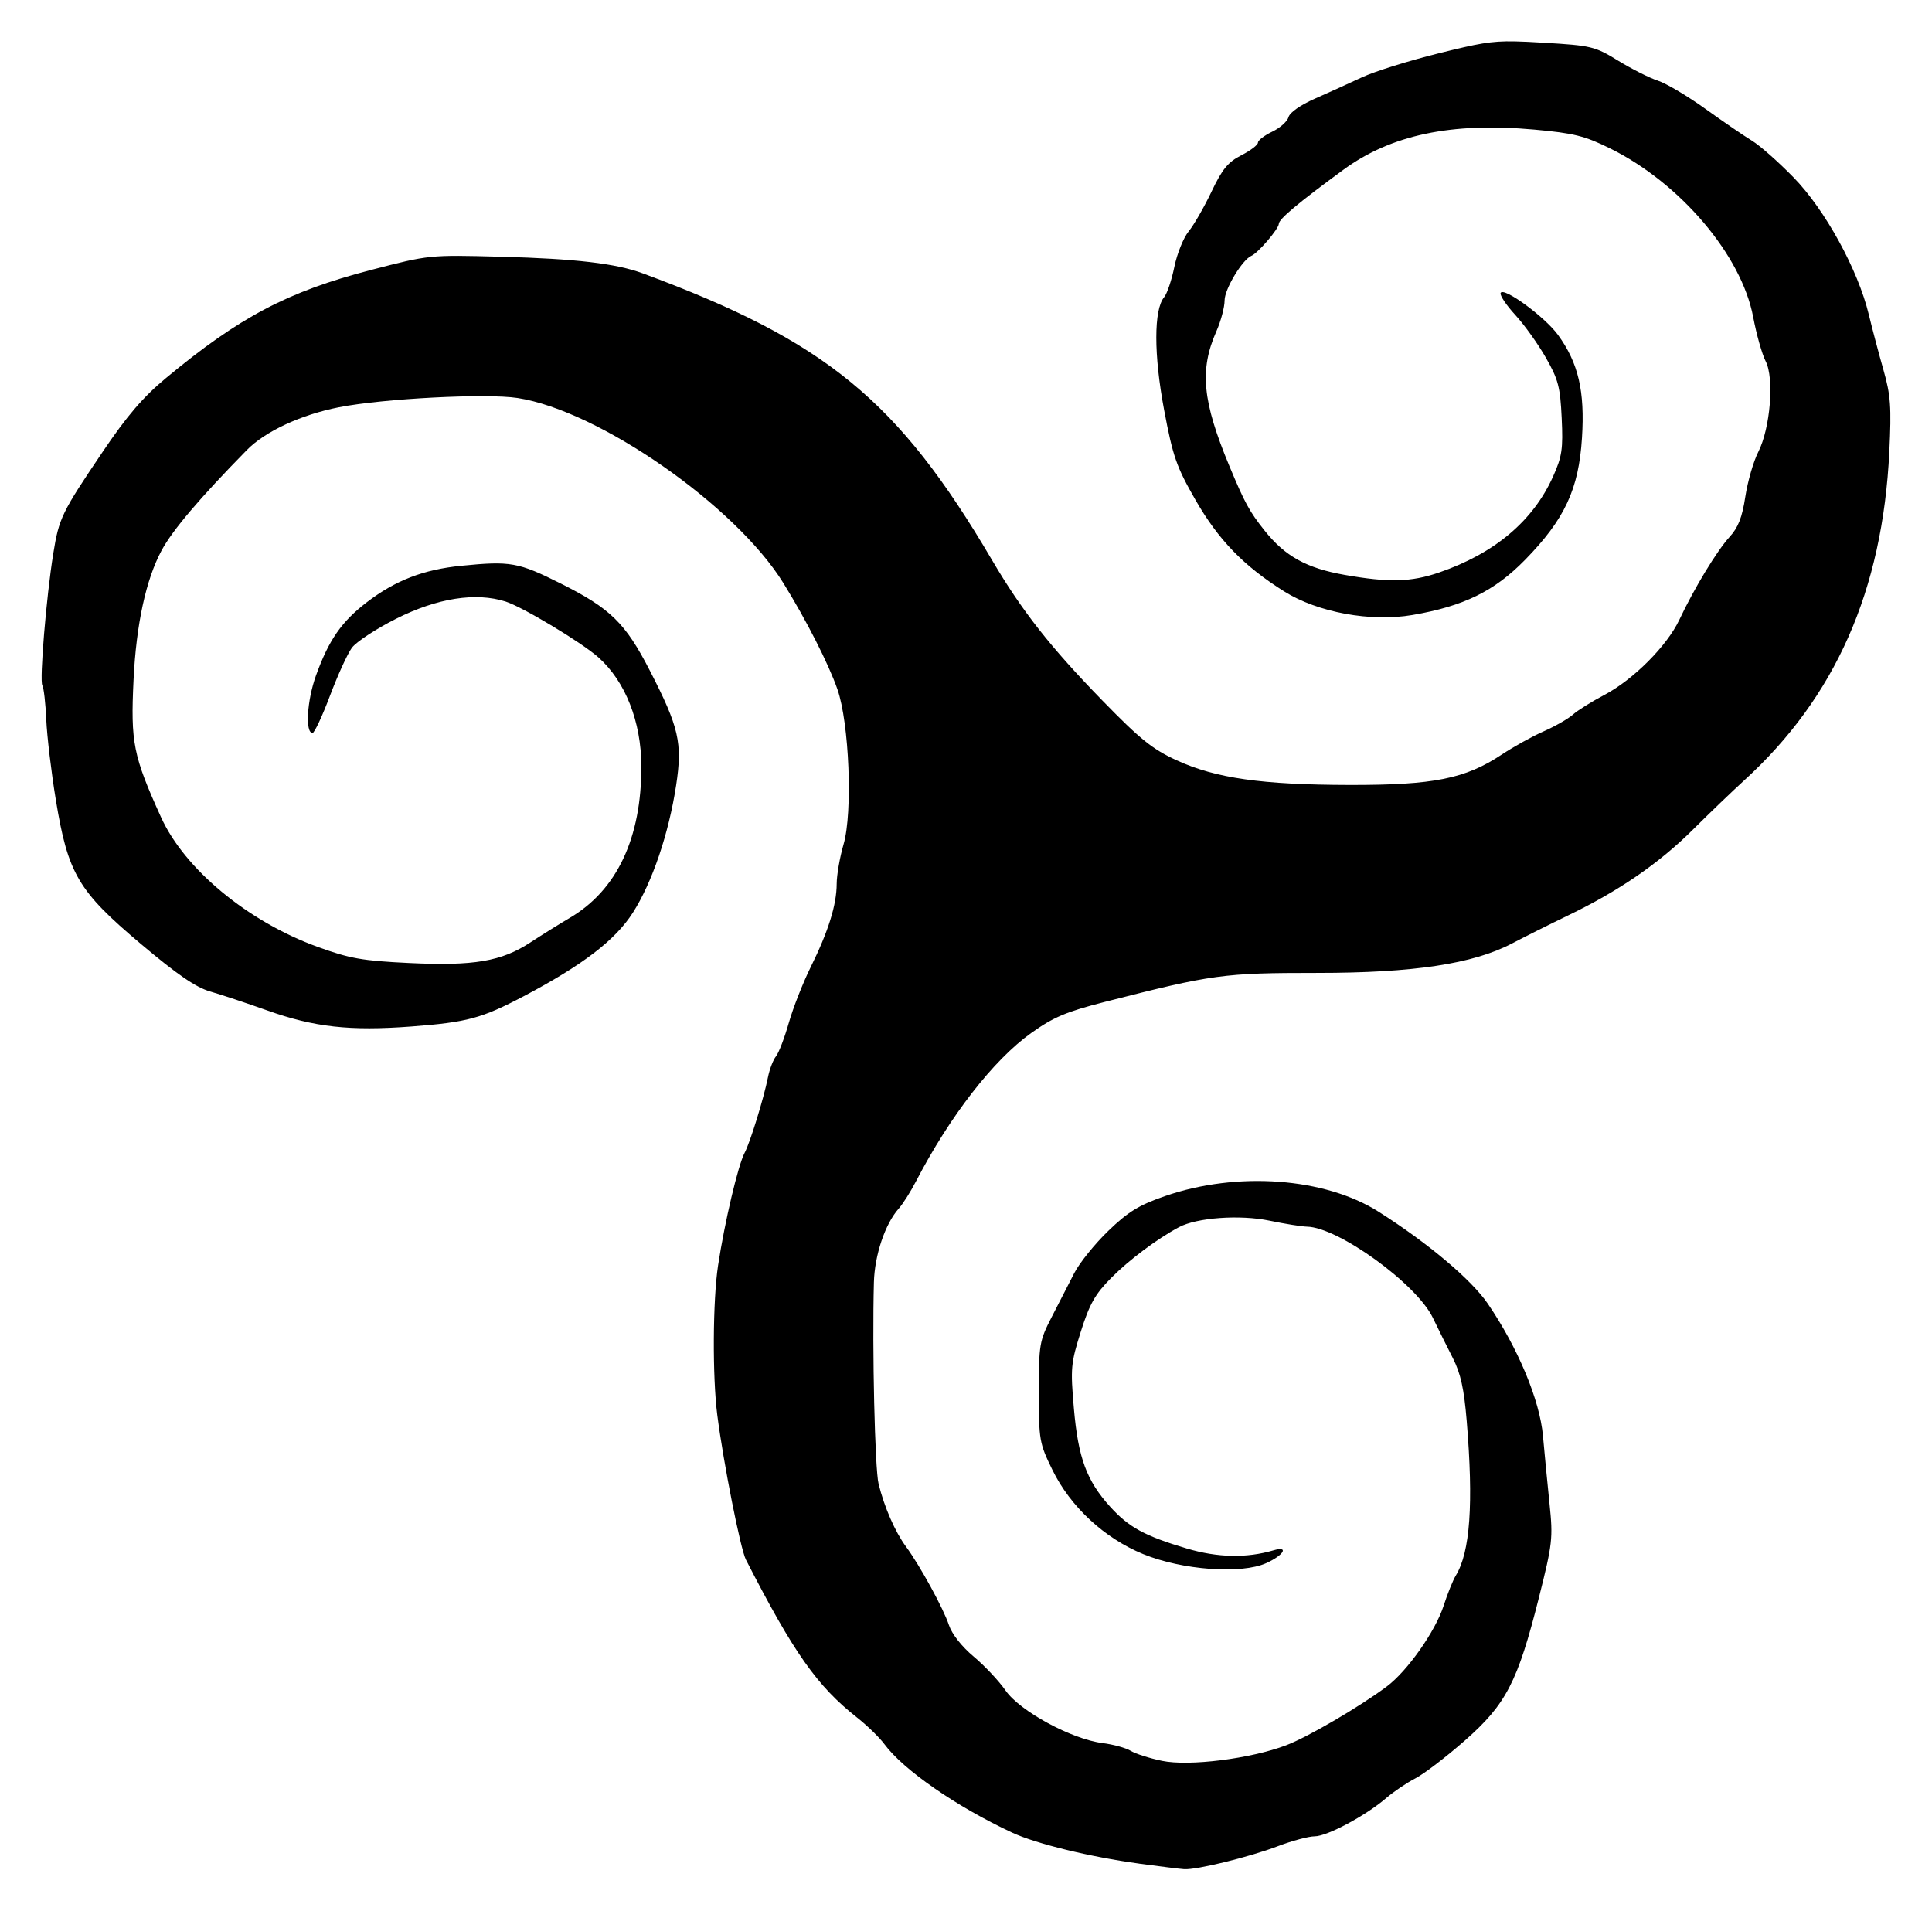
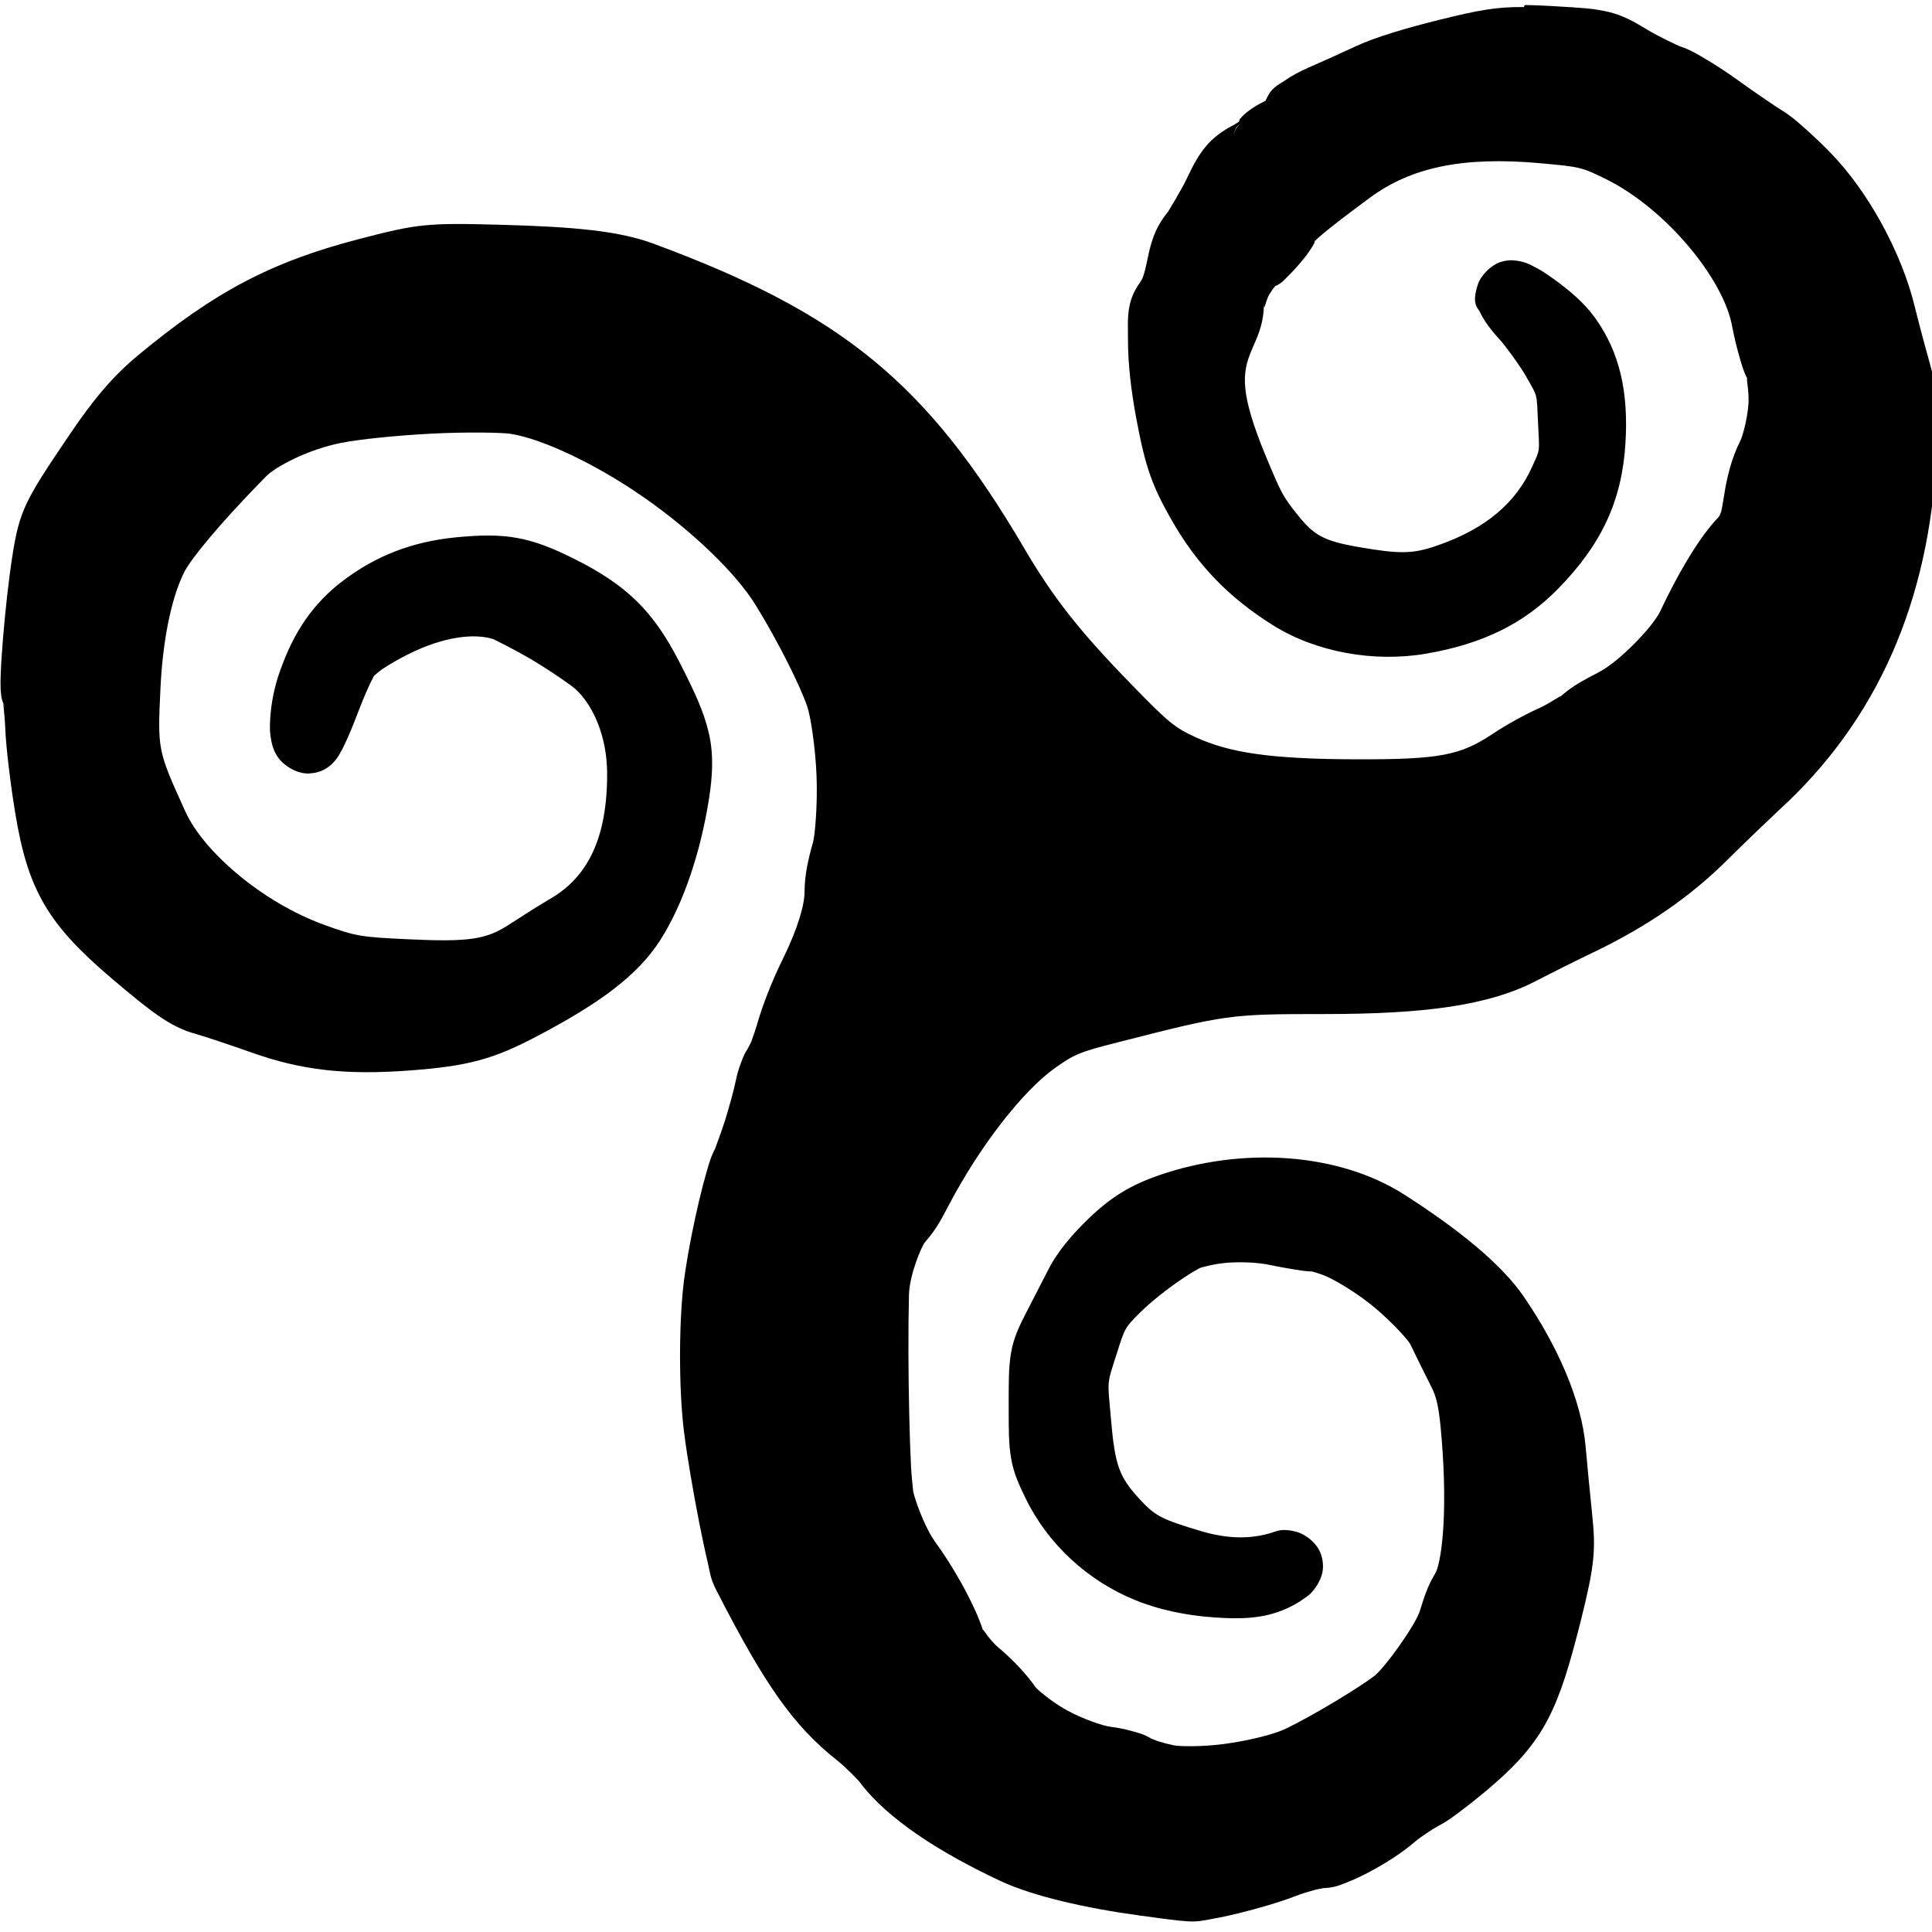
- <svg xmlns="http://www.w3.org/2000/svg" version="1.1" viewBox="0 0 181.1 179.1">
-   <path d="m141.97 3.877c-2.245-0.042-3.427 0.209-7.066 1.109-2.807 0.695-6.064 1.712-7.234 2.26-1.173 0.549-3.156 1.449-4.412 2-1.348 0.591-2.362 1.3-2.475 1.73-0.105 0.402-0.793 1.016-1.529 1.367-0.736 0.351-1.338 0.815-1.338 1.029s-0.701 0.746-1.555 1.182c-1.257 0.641-1.791 1.296-2.807 3.43-0.69 1.45-1.65 3.118-2.133 3.707-0.483 0.589-1.087 2.085-1.34 3.324-0.253 1.239-0.683 2.517-0.955 2.84-0.981 1.159-0.981 5.394-0.004 10.582 0.821 4.357 1.153 5.315 2.928 8.41 2.161 3.768 4.528 6.211 8.33 8.596 3.139 1.967 8.104 2.88 12.016 2.209 4.807-0.824 7.688-2.236 10.555-5.168 3.717-3.801 5.032-6.617 5.338-11.428 0.279-4.385-0.334-7.022-2.238-9.65-1.242-1.714-5.174-4.582-5.391-3.932-0.075 0.224 0.548 1.148 1.383 2.055 0.835 0.907 2.119 2.701 2.853 3.986 1.171 2.046 1.354 2.747 1.492 5.668 0.137 2.904 0.034 3.608-0.807 5.482-1.867 4.165-5.481 7.213-10.678 9-2.629 0.904-4.709 0.958-8.857 0.227-3.569-0.628-5.583-1.742-7.498-4.144-1.429-1.793-1.87-2.602-3.311-6.062-2.533-6.087-2.814-9.02-1.211-12.645 0.42-0.951 0.764-2.247 0.764-2.879 0-1.065 1.661-3.823 2.519-4.186 0.62-0.261 2.564-2.534 2.564-2.996 0-0.439 1.822-1.966 6.045-5.062 4.468-3.277 10.14-4.473 17.887-3.772 3.728 0.338 4.739 0.588 7.125 1.768 6.579 3.25 12.314 10.008 13.408 15.805 0.308 1.631 0.835 3.497 1.17 4.144 0.822 1.59 0.438 6.286-0.695 8.508-0.451 0.886-0.996 2.775-1.213 4.199-0.294 1.936-0.667 2.885-1.473 3.762-1.18 1.288-3.313 4.801-4.707 7.76-1.155 2.455-4.327 5.633-7.043 7.059-1.183 0.621-2.505 1.449-2.938 1.838-0.433 0.389-1.665 1.094-2.738 1.568-1.073 0.474-2.841 1.455-3.93 2.178-3.424 2.272-6.396 2.865-14.246 2.85-8.244-0.017-12.541-0.627-16.215-2.305-2.277-1.043-3.42-1.961-6.988-5.623-4.849-4.977-7.533-8.392-10.344-13.174-8.791-14.951-15.555-20.508-32.709-26.852-2.534-0.938-6.294-1.379-13.35-1.566-6.674-0.177-6.687-0.176-12.123 1.236-7.838 2.037-12.346 4.414-19.248 10.145-2.134 1.772-3.638 3.523-5.922 6.906-3.848 5.699-4.094 6.206-4.633 9.543-0.653 4.049-1.304 11.909-1.023 12.363 0.134 0.217 0.299 1.659 0.367 3.205 0.068 1.544 0.469 4.921 0.893 7.502 1.143 6.956 2.087 8.563 7.971 13.52 3.427 2.888 5.164 4.079 6.506 4.463 1.006 0.288 3.414 1.087 5.35 1.777 4.389 1.564 7.739 1.939 13.49 1.504 5.254-0.398 6.603-0.763 10.557-2.846 5.515-2.907 8.581-5.257 10.227-7.838 1.805-2.828 3.357-7.398 4.047-11.924 0.607-3.979 0.27-5.445-2.467-10.762-2.29-4.454-3.692-5.826-8.338-8.152-3.991-2-4.712-2.13-9.328-1.67-3.548 0.354-6.175 1.367-8.854 3.414-2.374 1.818-3.578 3.551-4.777 6.889-0.838 2.333-1.019 5.371-0.318 5.371 0.176 0 0.91-1.567 1.631-3.482 0.721-1.915 1.643-3.938 2.051-4.496 0.408-0.558 2.278-1.787 4.154-2.731 3.855-1.938 7.464-2.505 10.264-1.611 1.607 0.513 7.136 3.841 8.703 5.238 2.521 2.248 4.008 6.02 4.019 10.193 0.016 6.737-2.289 11.628-6.707 14.223-0.968 0.568-2.626 1.602-3.686 2.297-2.721 1.785-5.303 2.224-11.369 1.934-4.401-0.211-5.561-0.416-8.605-1.522-6.521-2.368-12.451-7.282-14.656-12.143-2.613-5.763-2.859-6.993-2.576-12.885 0.249-5.184 1.157-9.379 2.621-12.115 1.014-1.896 3.59-4.931 8-9.424 1.718-1.752 5.07-3.31 8.629-4.01 4.157-0.818 13.83-1.319 16.752-0.867 7.622 1.18 20.432 10.1 24.912 17.35 2.162 3.499 4.221 7.544 5.064 9.953 1.11 3.172 1.444 11.553 0.578 14.529-0.353 1.216-0.644 2.888-0.646 3.715-0.006 1.967-0.781 4.452-2.43 7.787-0.736 1.49-1.663 3.852-2.061 5.25-0.398 1.398-0.938 2.806-1.199 3.129-0.261 0.323-0.6 1.202-0.75 1.955-0.398 1.992-1.675 6.13-2.189 7.092-0.611 1.143-1.873 6.492-2.49 10.559-0.498 3.275-0.536 10.436-0.074 14.02 0.585 4.538 2.175 12.568 2.684 13.561 4.476 8.732 6.67 11.848 10.426 14.807 0.945 0.744 2.098 1.866 2.562 2.496 1.776 2.406 6.749 5.851 11.949 8.277 2.249 1.05 7.317 2.288 11.926 2.912h-0.025c1.934 0.262 3.845 0.497 4.244 0.523 1.163 0.076 6.102-1.135 8.762-2.148 1.347-0.513 2.908-0.932 3.471-0.932 1.163 0 4.792-1.941 6.703-3.586 0.705-0.607 1.938-1.438 2.738-1.85 0.801-0.411 2.885-2.005 4.633-3.541 3.866-3.396 4.954-5.494 6.943-13.398 1.274-5.061 1.33-5.563 0.996-8.799-0.195-1.888-0.472-4.752-0.615-6.365-0.298-3.35-2.345-8.252-5.176-12.4-1.545-2.257-5.594-5.67-10.215-8.604-5.052-3.208-13.274-3.814-20.031-1.477-2.454 0.849-3.455 1.463-5.32 3.26-1.263 1.217-2.703 3.003-3.199 3.971-0.496 0.967-1.446 2.815-2.109 4.106-1.151 2.24-1.207 2.563-1.207 7.039 0 4.502 0.053 4.8 1.272 7.291 1.689 3.457 4.871 6.407 8.521 7.9 3.652 1.493 9.182 1.898 11.523 0.842 1.657-0.747 2.161-1.636 0.68-1.199-2.522 0.743-5.24 0.687-8.115-0.168-3.956-1.177-5.451-1.99-7.205-3.932-2.199-2.435-2.987-4.572-3.389-9.197-0.329-3.782-0.286-4.244 0.65-7.209 0.816-2.585 1.339-3.511 2.834-5.021 1.685-1.701 4.31-3.668 6.367-4.769 1.673-0.895 5.715-1.185 8.484-0.609 1.442 0.3 3.023 0.552 3.514 0.562 2.943 0.058 10.276 5.37 11.799 8.543 0.498 1.037 1.342 2.738 1.875 3.781 0.73 1.433 1.049 2.877 1.297 5.867 0.647 7.801 0.329 12.31-1.025 14.525-0.263 0.43-0.777 1.705-1.141 2.834-0.774 2.389-3.395 6.114-5.32 7.553-2.567 1.919-7.391 4.737-9.436 5.514-3.325 1.264-9.089 1.988-11.635 1.461-1.174-0.243-2.495-0.665-2.934-0.938-0.439-0.272-1.63-0.6-2.647-0.729-2.902-0.364-7.748-2.994-9.088-4.928-0.617-0.89-1.96-2.32-2.984-3.178-1.12-0.938-2.046-2.115-2.322-2.951-0.514-1.557-2.718-5.584-4.037-7.375-1.017-1.383-2.02-3.682-2.559-5.867-0.347-1.408-0.606-12.591-0.438-18.896 0.068-2.559 1.054-5.484 2.328-6.91 0.384-0.43 1.109-1.575 1.611-2.543 3.184-6.136 7.264-11.39 10.799-13.912 2.091-1.492 3.281-1.994 6.902-2.92 10.123-2.586 11.105-2.719 19.924-2.719 9.018 0 14.602-0.845 18.254-2.762 1.194-0.627 3.58-1.821 5.301-2.65 4.7-2.265 8.471-4.857 11.631-7.998 1.562-1.554 3.72-3.626 4.795-4.606 8.579-7.809 13.011-17.837 13.639-30.863 0.202-4.184 0.123-5.283-0.545-7.625-0.429-1.505-1.051-3.858-1.383-5.227-1.014-4.199-4.103-9.823-7.047-12.84-1.419-1.454-3.168-2.999-3.887-3.434-0.719-0.435-2.682-1.778-4.363-2.984-1.679-1.207-3.692-2.401-4.469-2.652-0.777-0.251-2.449-1.093-3.715-1.869-2.199-1.348-2.512-1.423-6.992-1.69-1.115-0.066-1.982-0.113-2.731-0.127z" fill="#000000" />
+ <svg xmlns="http://www.w3.org/2000/svg" version="1.1" viewBox="0 0 48 48">
+   <g transform="matrix(1.11 0 0 1.11 19.1 19.6)">
+     <path d="m16.9-17.5c-0.605-0.005-1.01 0.067-1.89 0.286-0.712 0.176-1.44 0.388-1.88 0.596-0.274 0.128-0.754 0.345-1.05 0.474-0.201 0.088-0.38 0.184-0.541 0.297-0.136 0.095-0.293 0.14-0.416 0.439-0.013 0.009-0.024 0.018-0.033 0.022-0.133 0.063-0.248 0.131-0.362 0.219-0.057 0.044-0.113 0.091-0.181 0.17-0.008 0.009-0.016 0.054-0.026 0.064-0.022 0.016-0.081 0.057-0.146 0.09-0.205 0.105-0.433 0.266-0.601 0.473-0.169 0.206-0.282 0.425-0.414 0.702-0.147 0.308-0.433 0.76-0.418 0.742-0.317 0.387-0.394 0.717-0.478 1.13-0.024 0.118-0.057 0.246-0.088 0.336-0.03 0.09-0.137 0.201 0.019 0.016-0.409 0.484-0.355 0.883-0.355 1.4-2.29e-4 0.514 0.066 1.12 0.191 1.78 0.201 1.07 0.352 1.49 0.793 2.26 0.57 0.994 1.27 1.72 2.26 2.34 0.971 0.609 2.27 0.836 3.43 0.637 1.25-0.215 2.18-0.661 2.96-1.46 0.965-0.987 1.42-1.96 1.5-3.24 0.073-1.15-0.127-2.05-0.682-2.82-0.254-0.35-0.581-0.616-0.908-0.855-0.164-0.119-0.316-0.221-0.488-0.305-0.086-0.042-0.166-0.087-0.342-0.113-0.088-0.013-0.21-0.029-0.396 0.035-0.186 0.065-0.415 0.28-0.485 0.49-0.153 0.457 0.003 0.53 0.045 0.621 0.042 0.092 0.082 0.156 0.126 0.223 0.09 0.133 0.196 0.264 0.32 0.398 0.127 0.138 0.45 0.582 0.59 0.826a0.75 0.75 0 0 0 0 0.002c0.263 0.46 0.232 0.352 0.264 1.03 0.032 0.678 0.053 0.573-0.131 0.983-0.359 0.801-1.03 1.39-2.14 1.77-0.529 0.182-0.812 0.192-1.77 0.024-0.76-0.134-0.98-0.26-1.35-0.728-0.324-0.406-0.35-0.461-0.693-1.28-0.293-0.705-0.434-1.19-0.467-1.53-0.033-0.347 0.011-0.575 0.168-0.929 0.142-0.321 0.248-0.573 0.248-0.998 0 0.261 0.028-0.03 0.119-0.182 0.046-0.076 0.097-0.148 0.129-0.185 0.032-0.037 0.085-0.03-0.097 0.047 0.264-0.112 0.295-0.186 0.385-0.271 0.09-0.086 0.175-0.18 0.258-0.276 0.082-0.096 0.159-0.192 0.229-0.295 0.035-0.051 0.068-0.101 0.104-0.172 0.004-0.008 7e-3 -0.035 0.011-0.043 0.029-0.029 0.078-0.078 0.17-0.155 0.212-0.178 0.57-0.453 1.07-0.822 0.905-0.664 2.05-0.927 3.81-0.767 0.879 0.08 0.918 0.085 1.46 0.351 1.37 0.679 2.64 2.25 2.83 3.29 0.042 0.222 0.096 0.448 0.154 0.652 0.058 0.204 0.097 0.356 0.199 0.553-0.061-0.118 0.039 0.237 0.012 0.564-0.027 0.327-0.127 0.699-0.182 0.807-0.193 0.38-0.299 0.81-0.365 1.24-0.062 0.407-0.076 0.416-0.166 0.514a0.75 0.75 0 0 0-0.002 0c-0.44 0.48-0.897 1.29-1.26 2.06-0.16 0.34-0.908 1.12-1.37 1.36-0.325 0.17-0.587 0.301-0.864 0.549 0.082-0.074-0.263 0.163-0.463 0.252-0.33 0.146-0.746 0.377-1.06 0.586-0.711 0.472-1.17 0.568-3.02 0.564-1.95-4e-3 -2.86-0.149-3.61-0.49-0.483-0.222-0.613-0.328-1.46-1.2-1.15-1.18-1.74-1.93-2.39-3.04-2.17-3.69-4.07-5.25-8.29-6.81-0.767-0.284-1.74-0.38-3.47-0.426-1.61-0.043-1.82-0.019-3.13 0.322-1.96 0.51-3.23 1.18-4.94 2.6-0.569 0.473-1 0.982-1.57 1.83-0.466 0.691-0.727 1.08-0.912 1.46s-0.258 0.734-0.324 1.15c-0.085 0.526-0.164 1.25-0.216 1.87-0.026 0.313-0.045 0.599-0.053 0.826-0.004 0.114-0.006 0.211-0.003 0.304 0.001 0.047 4e-3 0.091 0.011 0.151 0.005 0.038 0.009 0.091 0.038 0.172 0.002 0.003 0.005 0.001 0.005 0.003 2.47e-4 0.001 8.75e-4 0.007 0.001 0.009 0.017 0.044 0.024 0.078 0.073 0.157-0.056-0.091-0.061-0.11-0.07-0.134 0.003 0.024 0.006 0.05 0.011 0.094 0.013 0.117 0.028 0.285 0.035 0.455 0.02 0.455 0.117 1.25 0.224 1.9 0.284 1.73 0.73 2.49 2.18 3.72 0.845 0.713 1.29 1.07 1.85 1.22 0.194 0.055 0.793 0.254 1.25 0.416 1.14 0.406 2.12 0.513 3.57 0.404 1.29-0.098 1.86-0.252 2.84-0.771 1.38-0.726 2.24-1.35 2.75-2.15 0.528-0.828 0.905-1.99 1.09-3.17 0.079-0.514 0.105-0.975-0.006-1.46-0.111-0.484-0.326-0.94-0.664-1.6-0.581-1.13-1.17-1.71-2.35-2.3-0.985-0.493-1.53-0.592-2.66-0.479-0.961 0.096-1.78 0.41-2.52 0.975a0.75 0.75 0 0 0-0.002 0c-0.659 0.505-1.09 1.13-1.4 2.01-0.131 0.363-0.201 0.733-0.221 1.07-0.01 0.168-0.014 0.32 0.028 0.514 0.021 0.097 0.046 0.209 0.151 0.361 0.105 0.152 0.38 0.355 0.672 0.355 6.66e-4 0 0.131-0.01 0.184-0.024 0.053-0.013 0.096-0.028 0.133-0.045 0.073-0.034 0.121-0.068 0.156-0.096 0.071-0.056 0.103-0.095 0.129-0.126 0.052-0.064 0.074-0.103 0.098-0.143 0.048-0.08 0.085-0.155 0.127-0.244 0.084-0.178 0.177-0.402 0.27-0.648 0.081-0.214 0.174-0.44 0.256-0.619 0.067-0.148 0.116-0.229 0.117-0.239 0.031-0.025 0.11-0.102 0.201-0.162 0.154-0.101 0.359-0.22 0.559-0.32 0.816-0.41 1.5-0.474 1.91-0.343v-0.002c-0.016-0.005 0.487 0.236 0.896 0.482 0.409 0.246 0.85 0.554 0.934 0.629 0.407 0.363 0.718 1.07 0.72 1.9 0.004 1.45-0.44 2.31-1.25 2.79-0.254 0.149-0.651 0.399-0.922 0.576-0.522 0.343-0.88 0.411-2.3 0.343-1.05-0.05-1.15-0.066-1.86-0.322-1.4-0.508-2.71-1.65-3.11-2.54-0.622-1.37-0.622-1.37-0.555-2.77 0.057-1.18 0.281-2.11 0.545-2.61 0.153-0.286 0.758-1.04 1.81-2.11 0.229-0.234 0.953-0.612 1.69-0.758 0.422-0.083 1.25-0.167 2.03-0.207 0.775-0.04 1.57-0.025 1.76 4e-3 0.701 0.109 1.9 0.669 2.98 1.42 1.08 0.751 2.07 1.7 2.51 2.42 0.498 0.806 0.988 1.79 1.15 2.26 0.074 0.211 0.183 0.905 0.209 1.55 0.026 0.649-0.035 1.34-0.08 1.5-0.106 0.365-0.187 0.731-0.188 1.1-8.25e-4 0.28-0.134 0.794-0.508 1.55-0.206 0.418-0.428 0.976-0.547 1.39-0.042 0.147-0.094 0.3-0.137 0.412-0.043 0.112-0.161 0.258-0.015 0.078-0.142 0.176-0.169 0.275-0.217 0.401-0.048 0.125-0.087 0.255-0.115 0.396-0.037 0.187-0.137 0.553-0.236 0.876-0.1 0.322-0.246 0.682-0.219 0.631-0.101 0.189-0.136 0.323-0.193 0.517-0.057 0.195-0.117 0.424-0.176 0.674-0.118 0.5-0.234 1.08-0.312 1.6-0.144 0.946-0.148 2.6-0.02 3.59 0.074 0.578 0.207 1.34 0.338 2.01 0.066 0.333 0.13 0.637 0.189 0.885 0.059 0.247 0.05 0.343 0.195 0.627 1.09 2.13 1.73 3.04 2.72 3.82 0.173 0.136 0.465 0.441 0.478 0.459 0.623 0.844 1.84 1.61 3.17 2.23 0.728 0.34 1.92 0.607 3.09 0.766a0.75 0.75 0 0 0 0.002 0.002c0.003 3.44e-4 0.003-3.43e-4 0.006 0 0.469 0.064 0.837 0.115 1.07 0.13 0.234 0.015 0.355-0.016 0.539-0.049 0.184-0.033 0.393-0.077 0.612-0.131 0.438-0.107 0.909-0.244 1.28-0.386 0.136-0.052 0.293-0.101 0.418-0.135 0.125-0.034 0.273-0.041 0.155-0.041 0.279 0 0.41-0.066 0.578-0.131 0.168-0.065 0.341-0.148 0.517-0.242 0.353-0.189 0.714-0.418 1.01-0.674 0.1-0.086 0.41-0.293 0.516-0.347 0.211-0.109 0.368-0.232 0.586-0.399 0.218-0.166 0.46-0.362 0.686-0.56 0.498-0.438 0.886-0.865 1.18-1.43 0.292-0.563 0.486-1.22 0.731-2.19 0.309-1.23 0.342-1.59 0.259-2.38-0.047-0.451-0.114-1.14-0.148-1.53-0.093-1.05-0.633-2.26-1.38-3.35a0.75 0.75 0 0 0 0-5.72e-4 0.75 0.75 0 0 0 0-5.73e-4 0.75 0.75 0 0 0 0-5.72e-4c-0.519-0.758-1.51-1.54-2.68-2.29-1.49-0.949-3.64-1.07-5.49-0.431-0.639 0.221-1.07 0.487-1.56 0.955-0.364 0.351-0.7 0.732-0.918 1.16-0.119 0.233-0.35 0.68-0.51 0.992-0.143 0.279-0.267 0.541-0.322 0.864-0.055 0.322-0.053 0.636-0.053 1.18 0 0.547-0.002 0.863 0.055 1.19 0.057 0.328 0.177 0.591 0.328 0.898 0.497 1.02 1.39 1.84 2.45 2.27 0.542 0.222 1.15 0.342 1.74 0.385 0.586 0.043 1.12 0.04 1.64-0.193 0.138-0.062 0.258-0.128 0.369-0.207 0.111-0.078 0.213-0.132 0.342-0.358 0.064-0.113 0.168-0.325 0.072-0.633-0.096-0.307-0.402-0.486-0.566-0.527-0.327-0.081-0.429-0.009-0.572 0.033-0.459 0.135-0.956 0.131-1.54-0.041-0.914-0.272-1.04-0.343-1.4-0.732-0.445-0.492-0.538-0.731-0.629-1.78-0.079-0.903-0.097-0.75 0.125-1.45 0.185-0.586 0.187-0.592 0.502-0.91 0.336-0.34 0.957-0.804 1.36-1.02 0.01-0.005 0.308-0.096 0.625-0.119 0.317-0.023 0.679-0.004 0.918 0.045 0.186 0.039 0.378 0.074 0.545 0.101 0.167 0.027 0.269 0.047 0.441 0.051-0.042-8.16e-4 0.155 0.033 0.377 0.142 0.222 0.11 0.492 0.276 0.752 0.465 0.52 0.377 1.01 0.922 1.06 1.03 0.125 0.26 0.326 0.671 0.46 0.932 0.124 0.243 0.177 0.449 0.234 1.14 0.153 1.84-0.023 2.86-0.141 3.05-0.181 0.296-0.247 0.534-0.347 0.846-0.104 0.322-0.792 1.28-1.02 1.45-0.541 0.405-1.8 1.12-2.1 1.23-0.311 0.118-0.825 0.235-1.3 0.295-0.478 0.06-0.959 0.051-1.09 0.024-0.112-0.023-0.242-0.057-0.344-0.09-0.102-0.032-0.207-0.092-0.121-0.039-0.197-0.122-0.311-0.146-0.462-0.188-0.151-0.042-0.311-0.075-0.477-0.096a0.75 0.75 0 0 0-0.002 0c-0.18-0.023-0.613-0.171-0.975-0.367-0.362-0.196-0.686-0.489-0.697-0.506-0.225-0.325-0.541-0.65-0.856-0.914-0.189-0.159-0.354-0.447-0.33-0.373-0.203-0.616-0.682-1.45-1.08-1.99v-0.002c-0.15-0.204-0.386-0.714-0.494-1.15 0.029 0.118-0.021-0.188-0.037-0.502-0.016-0.313-0.031-0.727-0.041-1.18-0.021-0.898-0.025-1.95-0.006-2.69 0.012-0.441 0.275-1.08 0.371-1.19 0.22-0.247 0.35-0.486 0.496-0.767 0.729-1.4 1.7-2.61 2.38-3.1 0.46-0.328 0.568-0.371 1.42-0.588 2.44-0.623 2.5-0.635 4.63-0.635 2.22 0 3.68-0.185 4.76-0.752a0.75 0.75 0 0 0 0.002 0c0.27-0.142 0.849-0.433 1.26-0.629 1.2-0.576 2.18-1.25 3.01-2.08 0.369-0.367 0.895-0.87 1.13-1.09 2.21-2.01 3.38-4.68 3.54-7.97 0.05-1.03 0.014-1.47-0.16-2.08-0.1-0.349-0.25-0.919-0.326-1.23-0.291-1.2-1.04-2.58-1.89-3.45-0.186-0.191-0.387-0.381-0.572-0.545-0.185-0.164-0.323-0.286-0.516-0.402-0.106-0.064-0.608-0.403-1-0.687-0.223-0.16-0.46-0.315-0.676-0.444-0.216-0.128-0.365-0.224-0.609-0.303-0.021-0.007-0.475-0.217-0.736-0.377-0.274-0.168-0.531-0.313-0.854-0.391-0.323-0.078-0.639-0.094-1.18-0.126-0.271-0.016-0.495-0.026-0.697-0.028zm-34 15.6c-7.84e-4 -0.006-0.002-0.018-0.003-0.022-0.001-0.004-0.005-0.009-0.006-0.013-0.008-0.012-0.004 0.001 0.009 0.035zm28.3-13.5c-0.004 0.003-0.016 0.01-0.026 0.017 0.02-0.026 0.031-0.021 0.026-0.017zm-0.633 0.498c-0.054 0.057-0.129 0.114-0.163 0.272 0.037-0.202 0.124-0.23 0.148-0.256 0.023-0.025 0.018-0.019 0.015-0.016z" color="#000000" fill="#000000" style="-inkscape-stroke:none" />
+   </g>
</svg>
